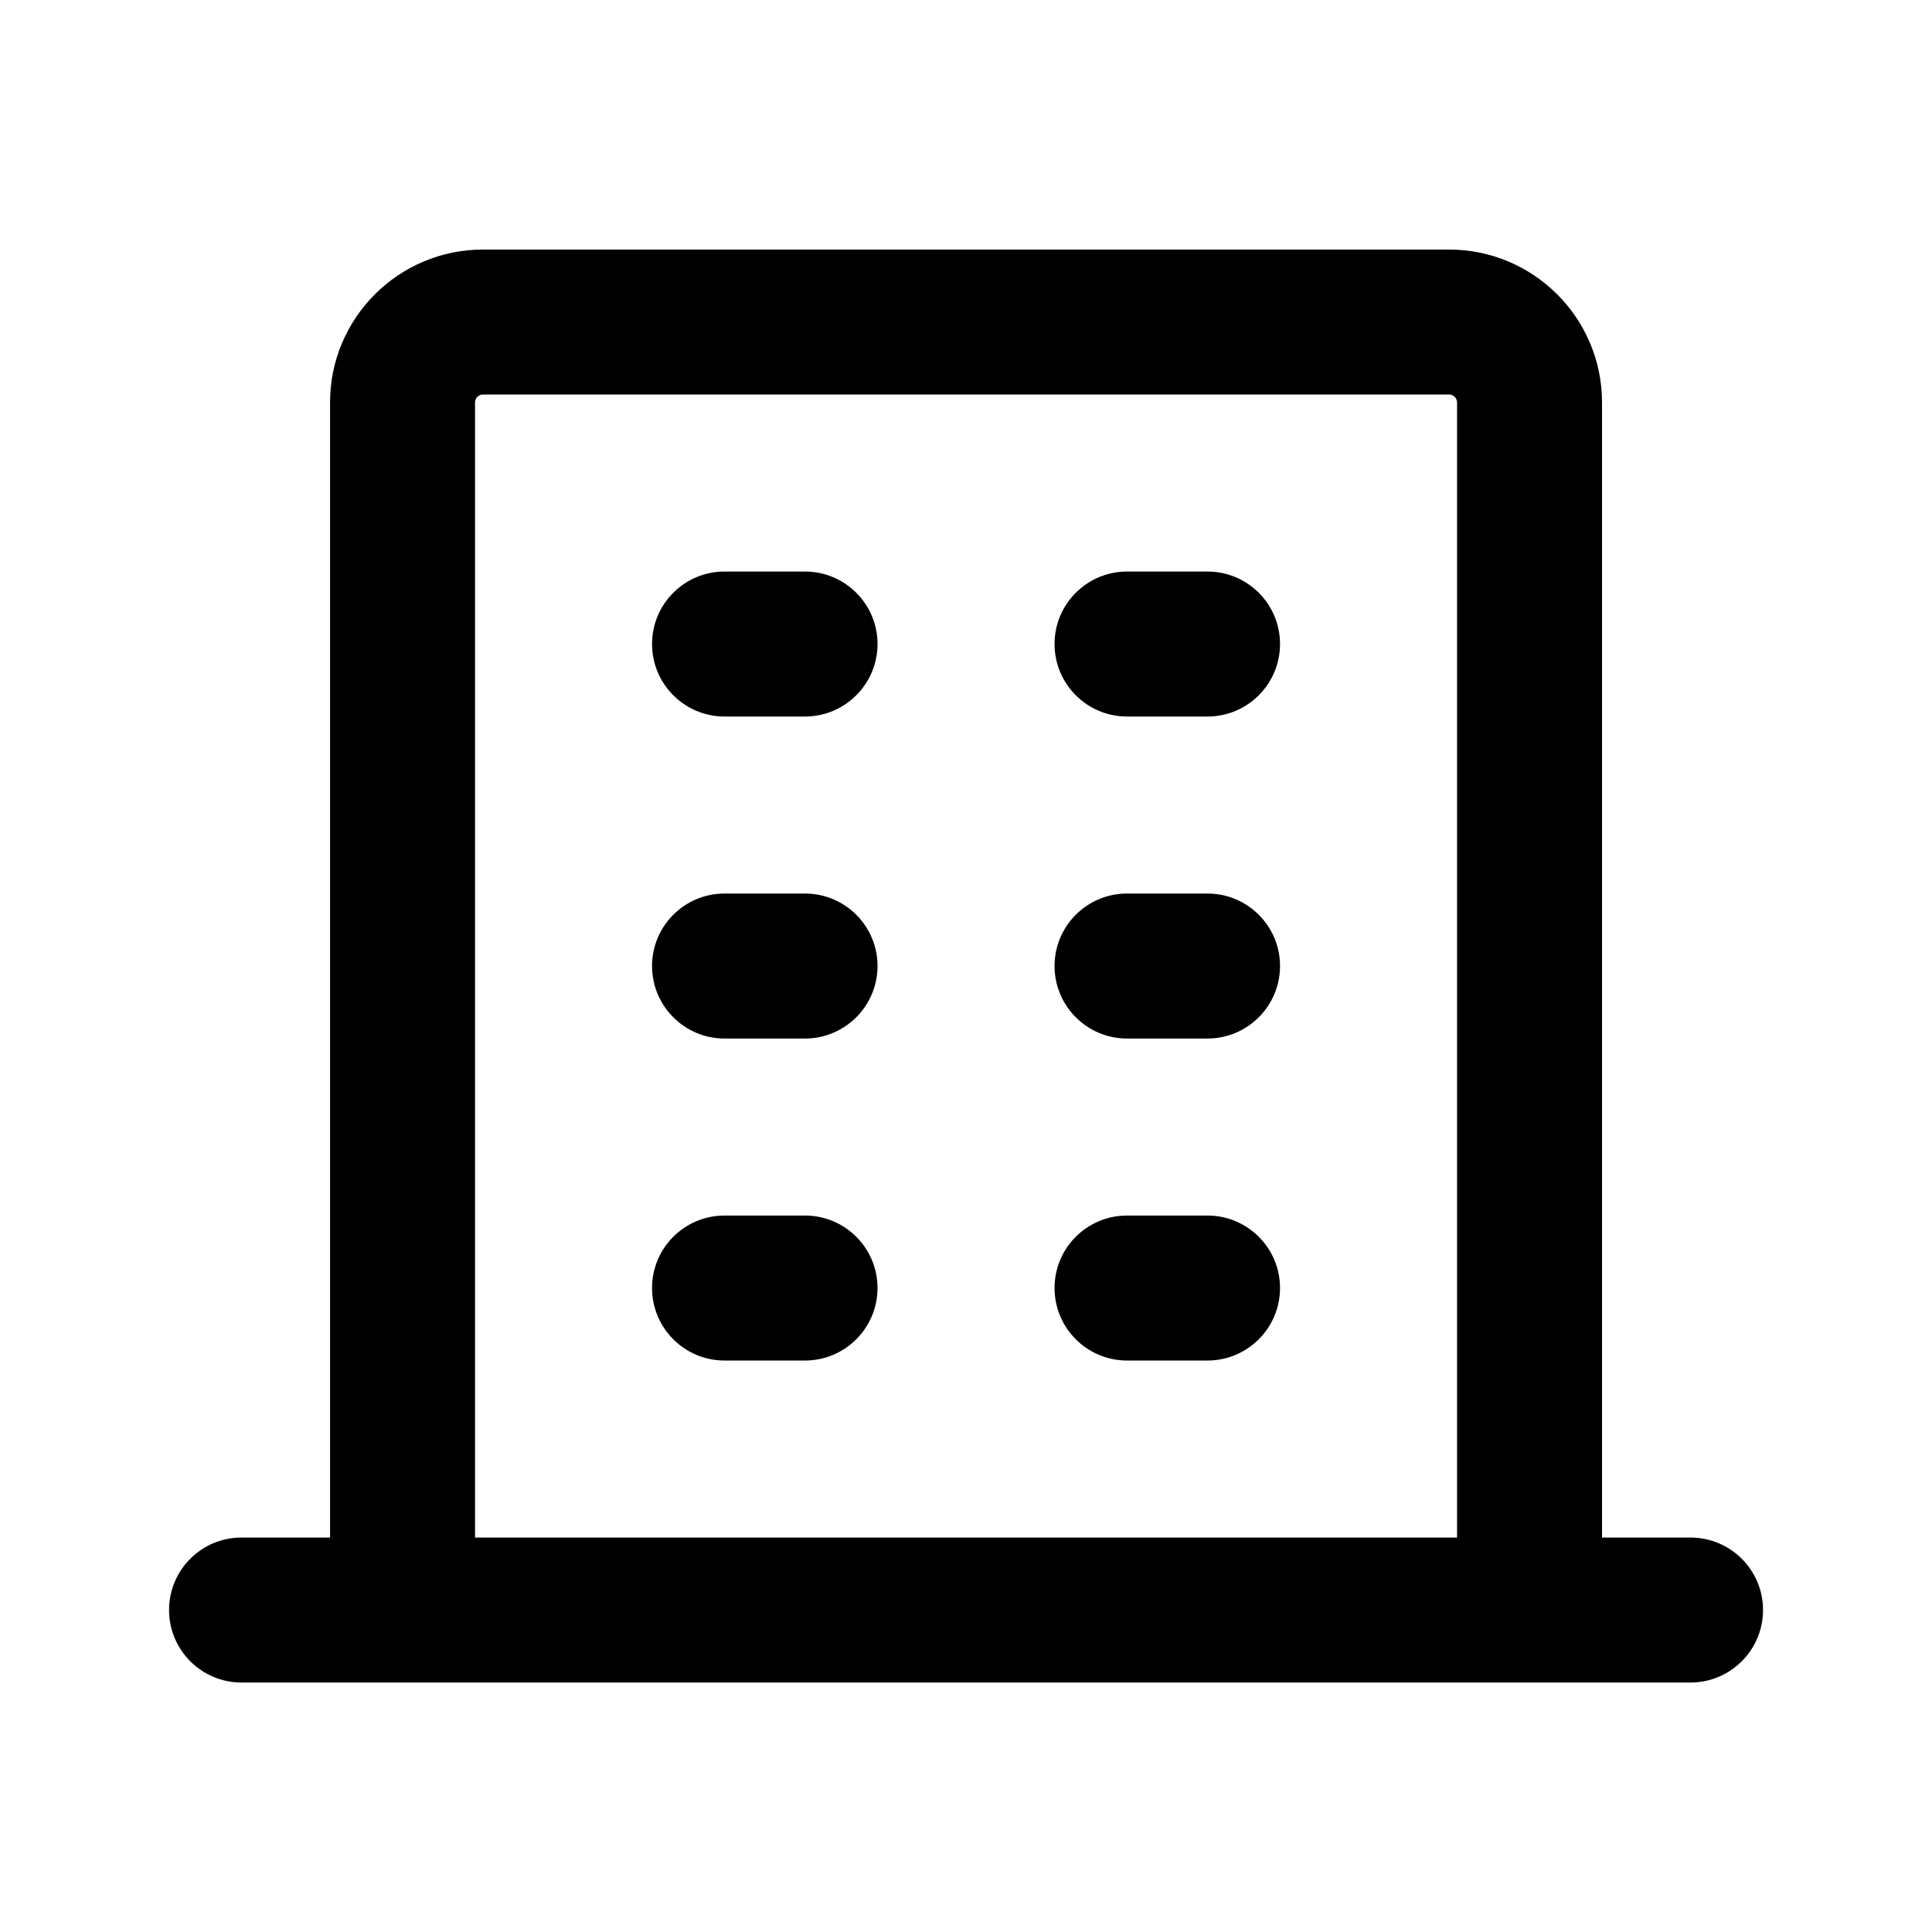
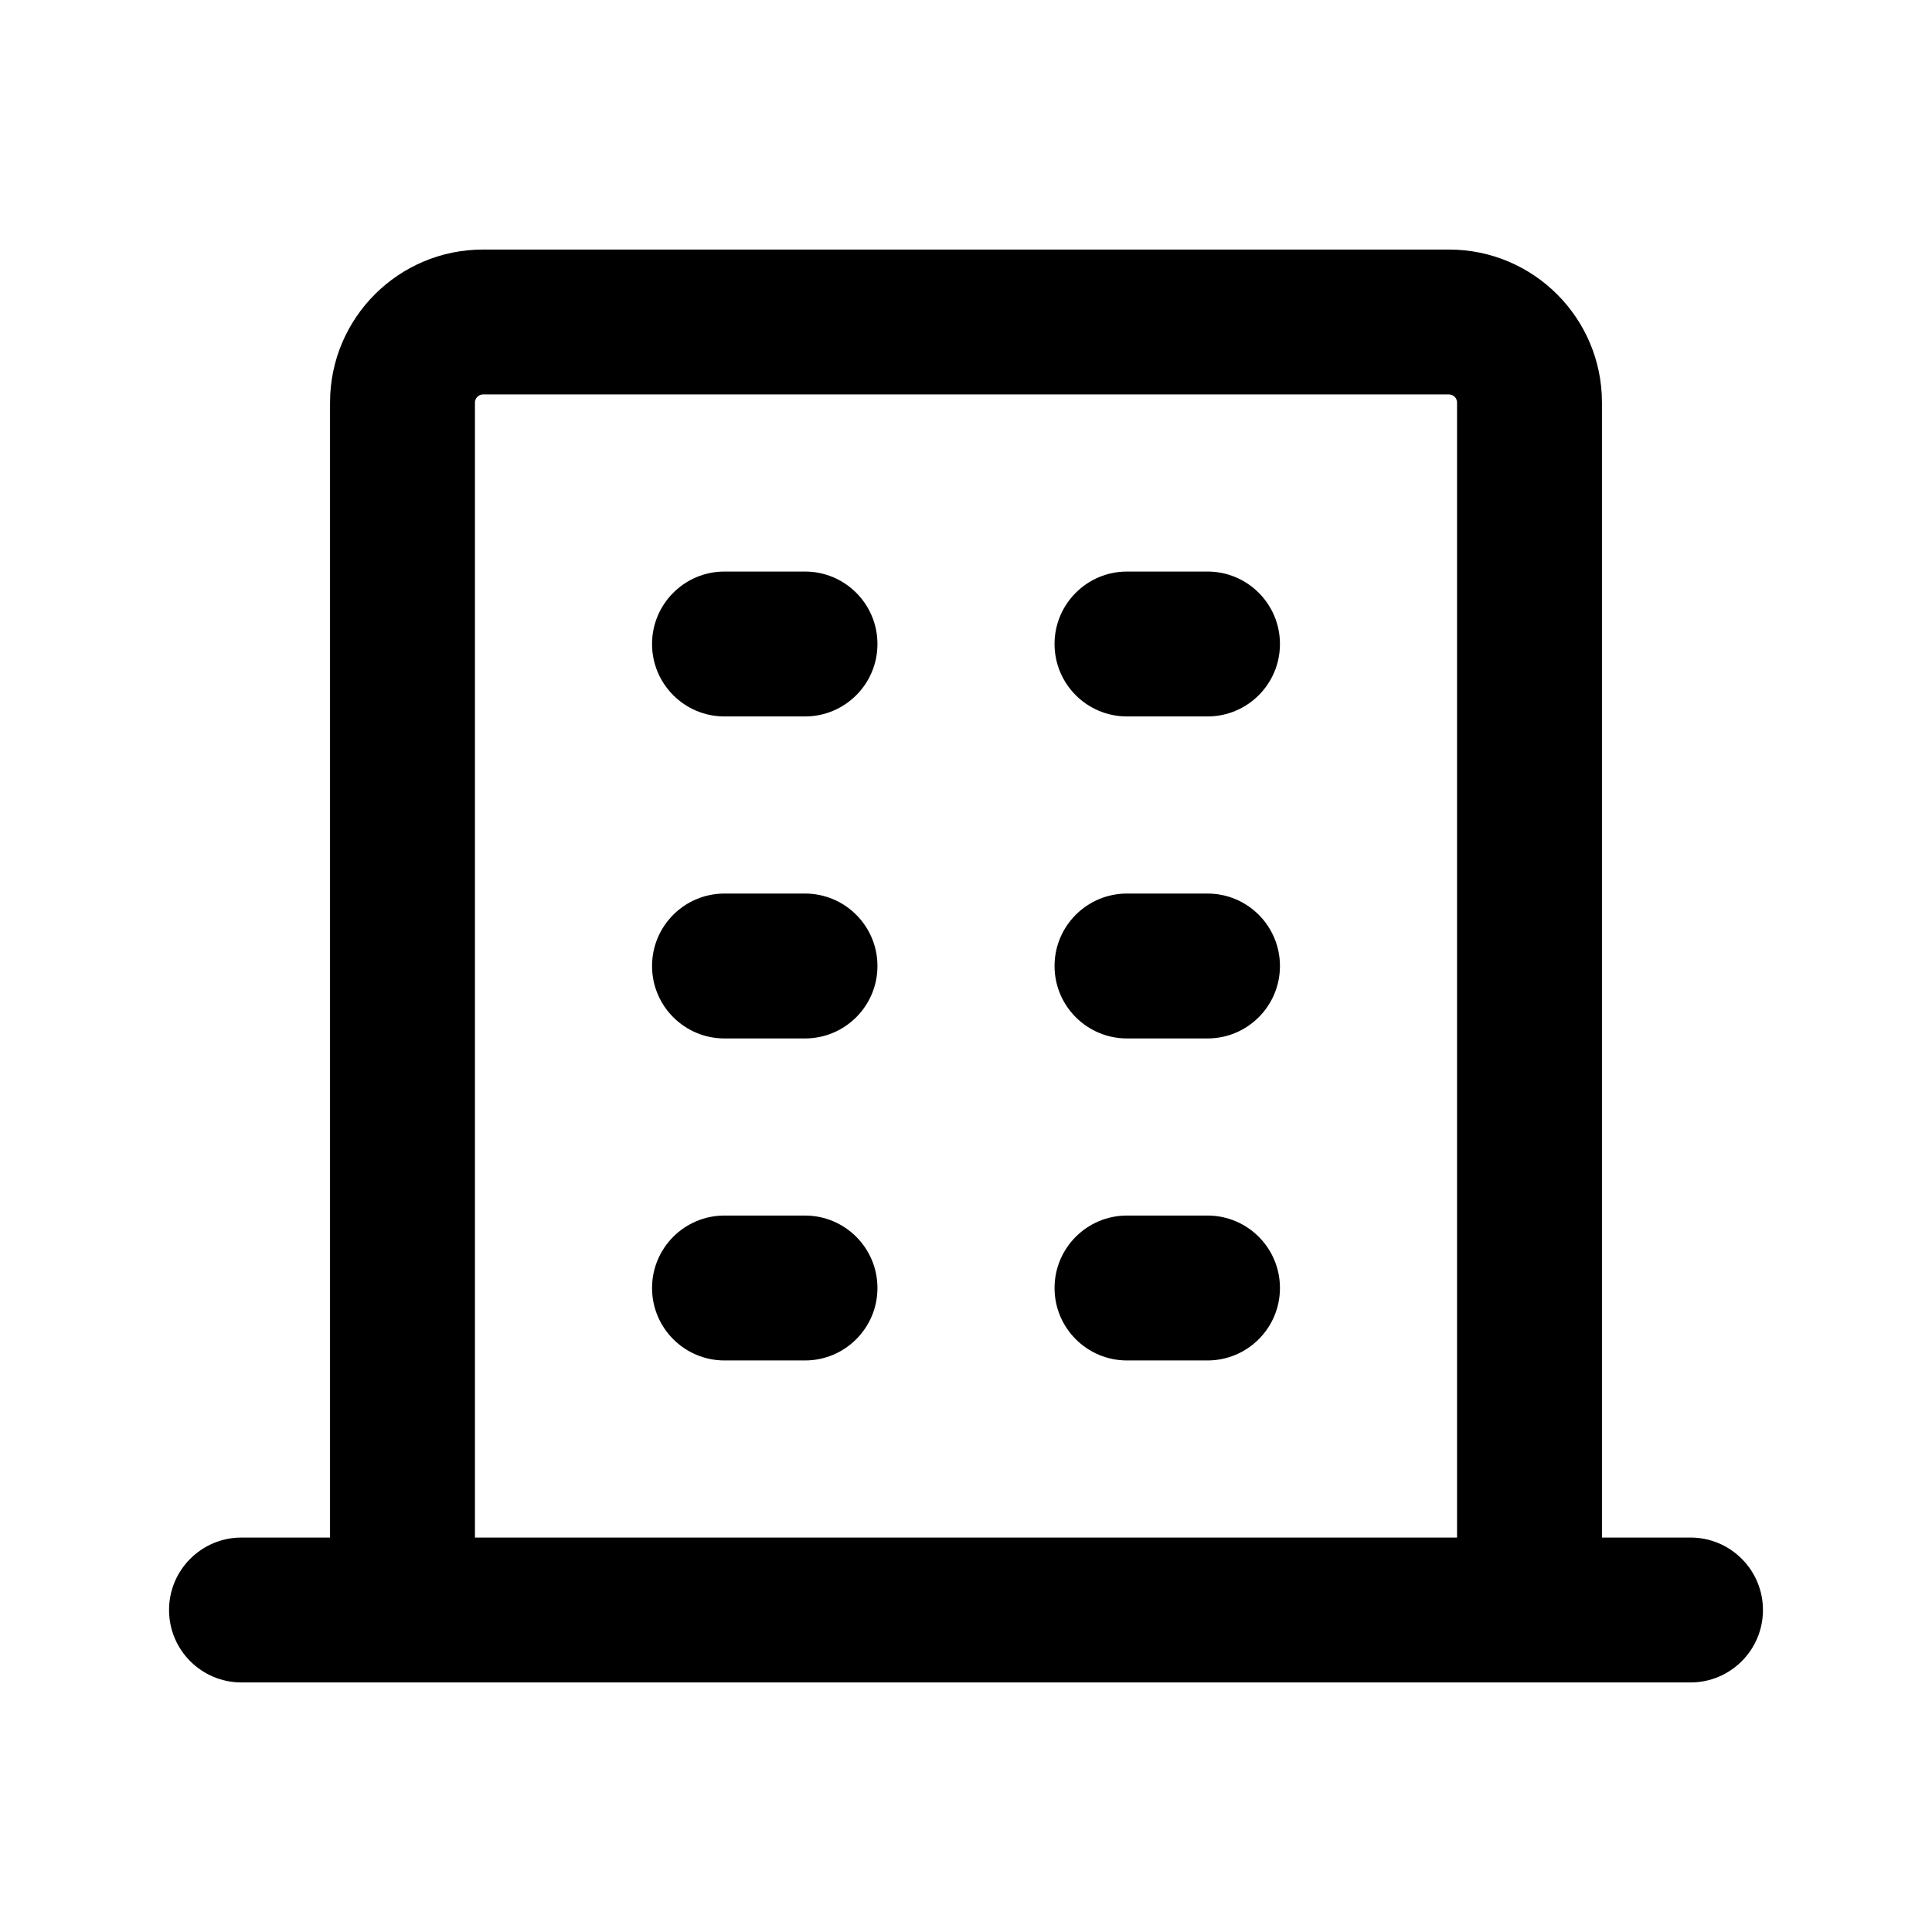
- <svg xmlns="http://www.w3.org/2000/svg" viewBox="-2.1 -3.1 24 24" fill="none">
-   <path d="M16 1.9C16 1.845 15.956 1.801 15.9 1.801H3.9C3.845 1.801 3.801 1.845 3.801 1.9V16H16V1.9ZM7.9 12C8.397 12 8.801 12.403 8.801 12.9C8.801 13.397 8.397 13.801 7.9 13.801H6.9C6.403 13.801 6 13.397 6 12.9C6 12.403 6.403 12 6.9 12H7.9ZM12.9 12C13.397 12 13.801 12.403 13.801 12.9C13.801 13.397 13.397 13.801 12.9 13.801H11.9C11.403 13.801 11 13.397 11 12.9C11 12.403 11.403 12 11.9 12H12.9ZM7.9 8C8.397 8 8.801 8.403 8.801 8.9C8.801 9.397 8.397 9.801 7.9 9.801H6.9C6.403 9.801 6 9.397 6 8.9C6 8.403 6.403 8 6.9 8H7.9ZM12.9 8C13.397 8 13.801 8.403 13.801 8.9C13.801 9.397 13.397 9.801 12.9 9.801H11.9C11.403 9.801 11 9.397 11 8.9C11 8.403 11.403 8 11.9 8H12.9ZM7.9 4C8.397 4 8.801 4.403 8.801 4.9C8.801 5.397 8.397 5.801 7.9 5.801H6.9C6.403 5.801 6 5.397 6 4.9C6 4.403 6.403 4 6.9 4H7.9ZM12.9 4C13.397 4 13.801 4.403 13.801 4.9C13.801 5.397 13.397 5.801 12.9 5.801H11.9C11.403 5.801 11 5.397 11 4.9C11 4.403 11.403 4 11.9 4H12.9ZM17.801 16H18.9C19.397 16 19.801 16.403 19.801 16.9C19.801 17.397 19.397 17.801 18.9 17.801H0.9C0.403 17.801 0 17.397 0 16.9C0 16.403 0.403 16 0.9 16H2V1.9C2 0.851 2.851 0 3.9 0H15.9C16.95 0 17.801 0.851 17.801 1.9V16Z" fill="currentColor" />
+ <svg xmlns="http://www.w3.org/2000/svg" viewBox="0 0 24 24" fill="none" width="24" height="24">
+   <path fill="currentColor" d="M18.1 5C18.1 4.945 18.055 4.9 18 4.9L6 4.9C5.945 4.9 5.9 4.945 5.9 5L5.9 19.1 18.1 19.1zM10 15.1C10.497 15.1 10.9 15.503 10.9 16 10.9 16.497 10.497 16.9 10 16.9L9 16.9C8.503 16.9 8.1 16.497 8.1 16 8.1 15.503 8.503 15.1 9 15.1zM15 15.1C15.497 15.1 15.9 15.503 15.9 16 15.9 16.497 15.497 16.9 15 16.9L14 16.9C13.503 16.9 13.1 16.497 13.1 16 13.1 15.503 13.503 15.1 14 15.1zM10 11.1C10.497 11.1 10.9 11.503 10.9 12 10.9 12.497 10.497 12.9 10 12.9L9 12.9C8.503 12.9 8.1 12.497 8.1 12 8.1 11.503 8.503 11.1 9 11.1zM15 11.1C15.497 11.1 15.9 11.503 15.9 12 15.9 12.497 15.497 12.9 15 12.9L14 12.9C13.503 12.9 13.1 12.497 13.1 12 13.1 11.503 13.503 11.1 14 11.1zM10 7.1C10.497 7.1 10.9 7.503 10.9 8 10.9 8.497 10.497 8.9 10 8.9L9 8.9C8.503 8.9 8.1 8.497 8.1 8 8.1 7.503 8.503 7.1 9 7.1zM15 7.1C15.497 7.1 15.9 7.503 15.9 8 15.9 8.497 15.497 8.9 15 8.9L14 8.9C13.503 8.9 13.1 8.497 13.1 8 13.1 7.503 13.503 7.1 14 7.1zM19.9 19.1 21 19.1C21.497 19.1 21.9 19.503 21.9 20 21.9 20.497 21.497 20.9 21 20.9L3 20.9C2.503 20.9 2.1 20.497 2.1 20 2.1 19.503 2.503 19.1 3 19.1L4.1 19.1 4.1 5C4.1 3.951 4.951 3.1 6 3.1L18 3.1C19.049 3.1 19.9 3.951 19.9 5z" />
</svg>
